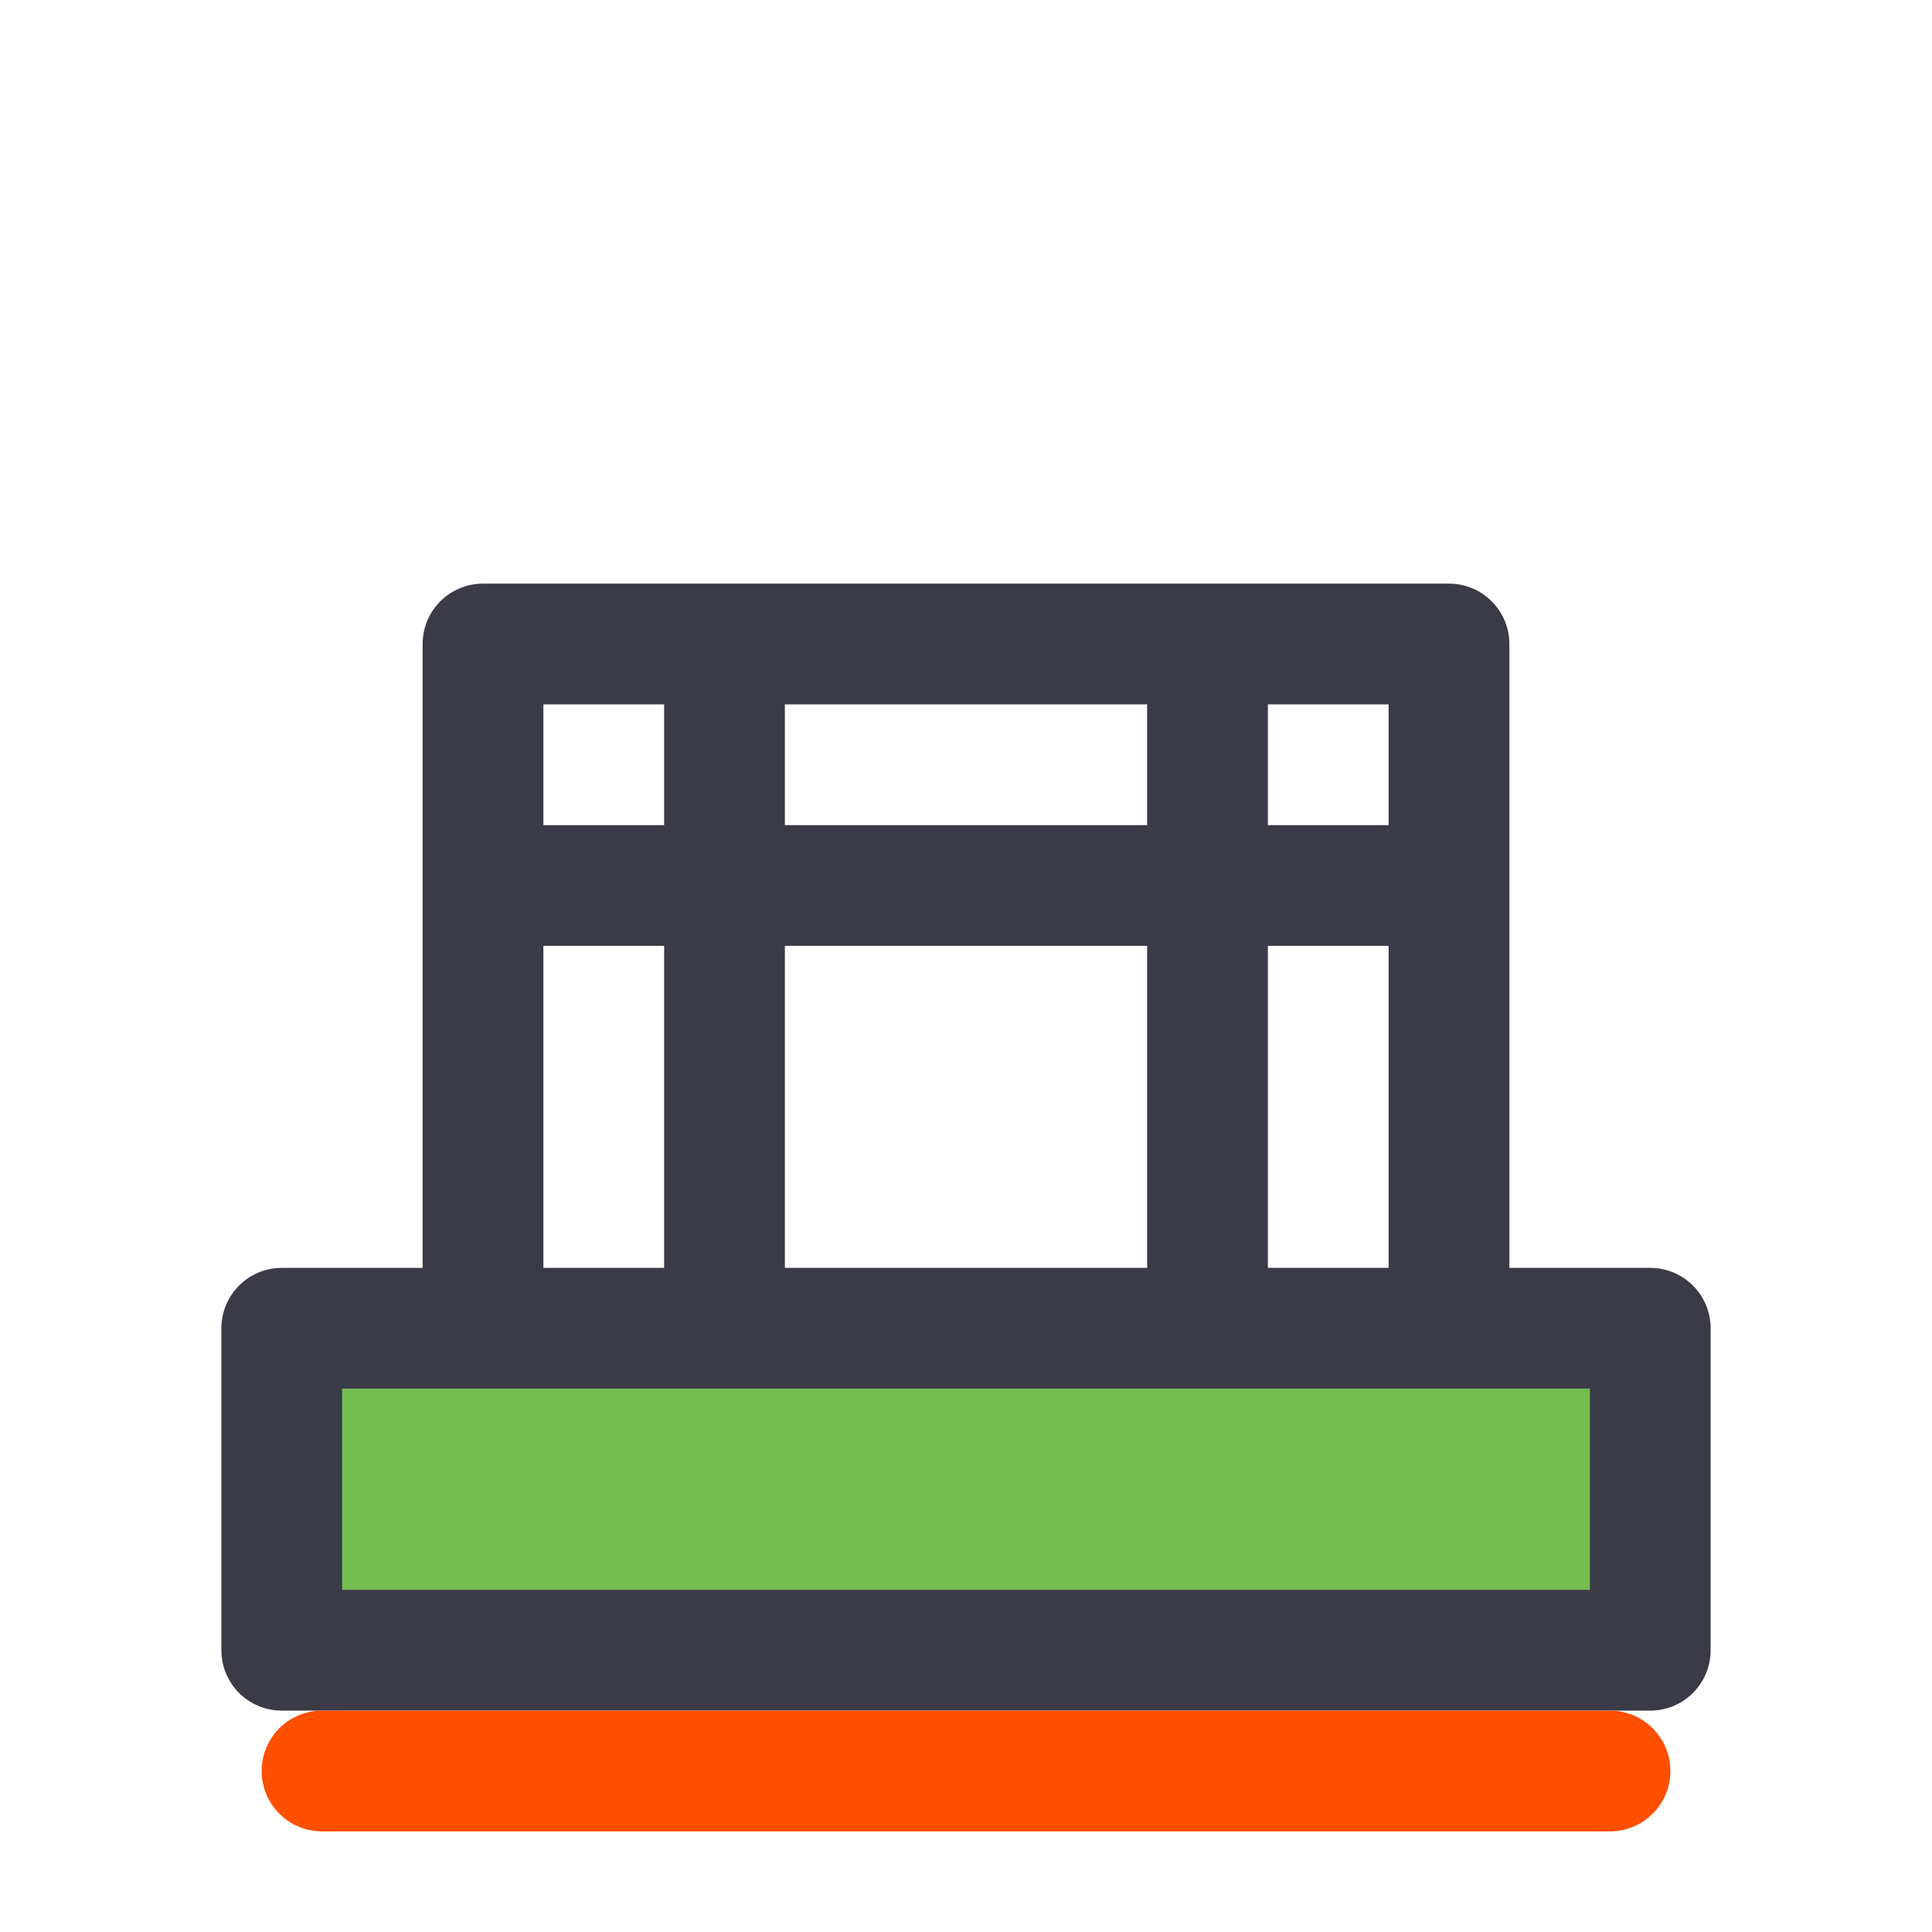
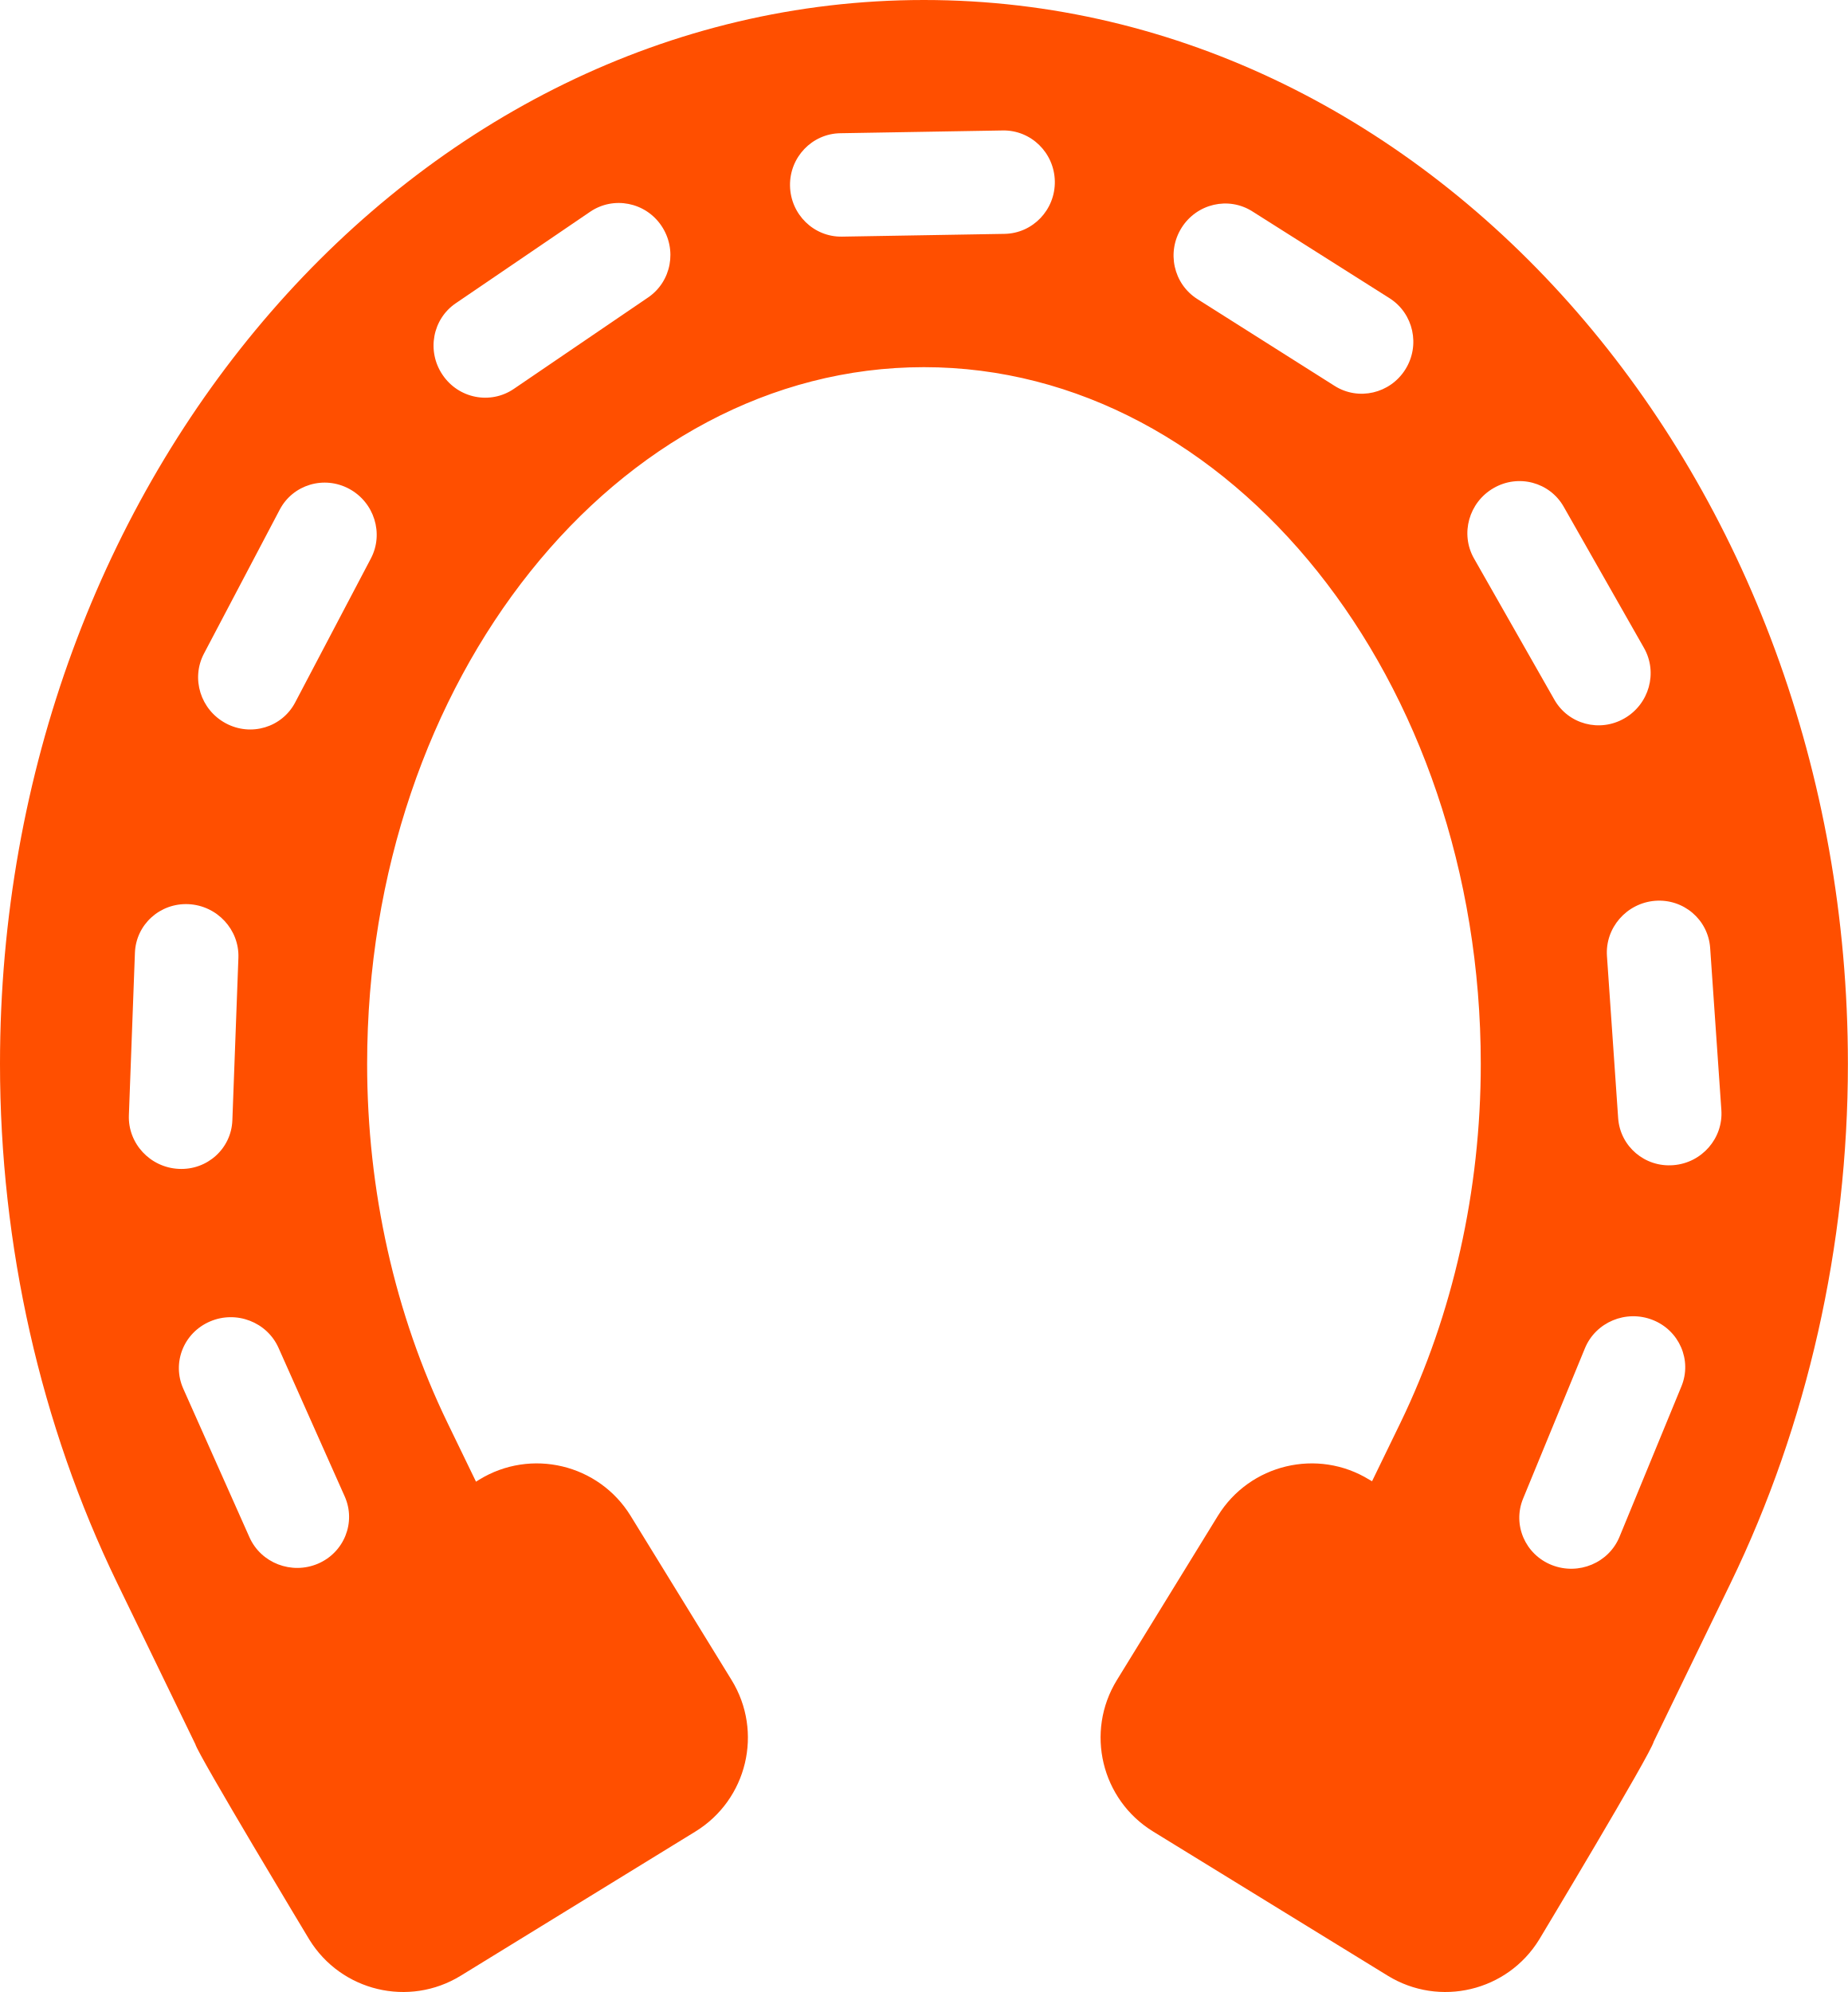
- <svg xmlns="http://www.w3.org/2000/svg" width="24" height="24" viewBox="0 0 24 24">
-   <path d="M3.5 16.5h17v4h-17z" fill="#75be52" stroke="#3b3b48" stroke-width="1.5" stroke-linejoin="round" />
-   <path d="M6 16.5V8h12v8.5M6 11h12M9 8v8.5m6-8.5v8.5" fill="none" stroke="#3b3b48" stroke-width="1.5" stroke-linejoin="round" />
-   <path d="M4 22h16" fill="none" stroke="#ff4f00" stroke-width="1.5" stroke-linecap="round" />
+ <svg xmlns="http://www.w3.org/2000/svg" width="55.282mm" height="59.6mm" viewBox="0 0 55.282 59.6" version="1.1" id="svg1" xml:space="preserve">
+   <defs id="defs1" />
+   <g id="layer1" transform="translate(-70.082,-161.0215)">
+     <g style="fill:#75be52;fill-opacity:1" id="g20" transform="matrix(0.1068303,0,0,0.1068303,71.76287,163.9092)">
+       <g id="g2" style="fill:#75be52;fill-opacity:1">
+         <g style="fill:#ff4f00;fill-opacity:1" id="g22" transform="matrix(20.3787,0,0,20.3787,-35.92924,-27.03076)">
+           <g id="g1-1" style="fill:#ff4f00;fill-opacity:1">
+             <path d="M 26.384,14.621 C 26.384,6.56 20.688,0 13.687,0 6.686,0 0.991,6.56 0.991,14.621 c 0,2.496 0.557,4.962 1.61,7.134 l 1.074,2.215 c 0.037,0.147 1.566,2.685 1.566,2.685 0.438,0.712 1.37,0.935 2.082,0.497 l 3.224,-1.981 c 0.712,-0.438 0.935,-1.37 0.497,-2.082 L 9.657,20.833 C 9.219,20.121 8.287,19.898 7.575,20.336 L 7.532,20.363 7.14,19.554 c -0.722,-1.49 -1.104,-3.195 -1.104,-4.932 0,-5.28 3.432,-9.576 7.651,-9.576 4.219,0 7.652,4.296 7.652,9.576 0,1.737 -0.383,3.444 -1.104,4.932 l -0.39,0.803 -0.037,-0.021 c -0.711,-0.438 -1.644,-0.215 -2.082,0.497 l -1.387,2.256 c -0.438,0.712 -0.215,1.644 0.498,2.082 l 3.223,1.981 c 0.713,0.438 1.645,0.215 2.082,-0.497 0,0 1.539,-2.561 1.574,-2.72 l 1.057,-2.18 c 1.053,-2.172 1.611,-4.638 1.611,-7.134 z M 2.762,15.328 2.845,13.095 c 0.014,-0.388 0.344,-0.688 0.737,-0.669 0.393,0.02 0.699,0.35 0.685,0.737 L 4.184,15.396 C 4.17,15.784 3.84,16.084 3.447,16.064 3.054,16.045 2.748,15.715 2.762,15.328 Z m 1.115,2.833 c 0.362,-0.155 0.783,0.008 0.941,0.362 l 0.91,2.043 C 5.886,20.921 5.721,21.336 5.36,21.49 4.998,21.644 4.577,21.482 4.419,21.127 L 3.509,19.084 C 3.351,18.728 3.515,18.316 3.877,18.161 Z M 6.087,7.676 5.047,9.654 C 4.866,9.998 4.439,10.126 4.093,9.94 3.747,9.754 3.613,9.326 3.794,8.982 L 4.835,7.004 C 5.016,6.66 5.443,6.532 5.789,6.718 6.134,6.904 6.268,7.333 6.087,7.676 Z M 9.897,4.088 8.051,5.345 C 7.73,5.563 7.292,5.478 7.072,5.151 6.852,4.826 6.934,4.384 7.255,4.167 L 9.101,2.91 C 9.422,2.692 9.861,2.778 10.08,3.103 10.3,3.43 10.218,3.869 9.897,4.088 Z M 14.796,3.214 12.562,3.252 C 12.174,3.259 11.854,2.946 11.847,2.553 11.84,2.161 12.15,1.837 12.538,1.831 L 14.77,1.793 c 0.389,-0.007 0.709,0.307 0.716,0.699 0.006,0.392 -0.303,0.715 -0.69,0.722 z m 5.506,1.864 C 20.093,5.41 19.658,5.511 19.33,5.303 L 17.443,4.109 C 17.115,3.9 17.019,3.462 17.228,3.13 17.437,2.798 17.872,2.697 18.2,2.905 L 20.088,4.1 c 0.326,0.209 0.423,0.646 0.214,0.978 z m 0.944,2.597 c -0.192,-0.338 -0.071,-0.771 0.269,-0.967 0.34,-0.197 0.771,-0.082 0.963,0.255 l 1.104,1.942 c 0.192,0.338 0.072,0.771 -0.268,0.967 -0.34,0.197 -0.771,0.082 -0.963,-0.255 z m 2.851,11.376 -0.851,2.068 c -0.147,0.36 -0.563,0.534 -0.93,0.39 -0.366,-0.144 -0.543,-0.553 -0.396,-0.912 l 0.85,-2.067 c 0.148,-0.36 0.564,-0.534 0.931,-0.39 0.366,0.144 0.543,0.553 0.396,0.911 z m -0.111,-3.038 c -0.392,0.032 -0.731,-0.257 -0.759,-0.645 L 23.073,13.14 c -0.027,-0.389 0.27,-0.728 0.66,-0.76 0.392,-0.031 0.73,0.258 0.758,0.646 l 0.154,2.228 c 0.028,0.388 -0.267,0.728 -0.659,0.759 z" id="path1-5" style="fill:#ff4f00;fill-opacity:1" />
+           </g>
+         </g>
+       </g>
+     </g>
+   </g>
</svg>
